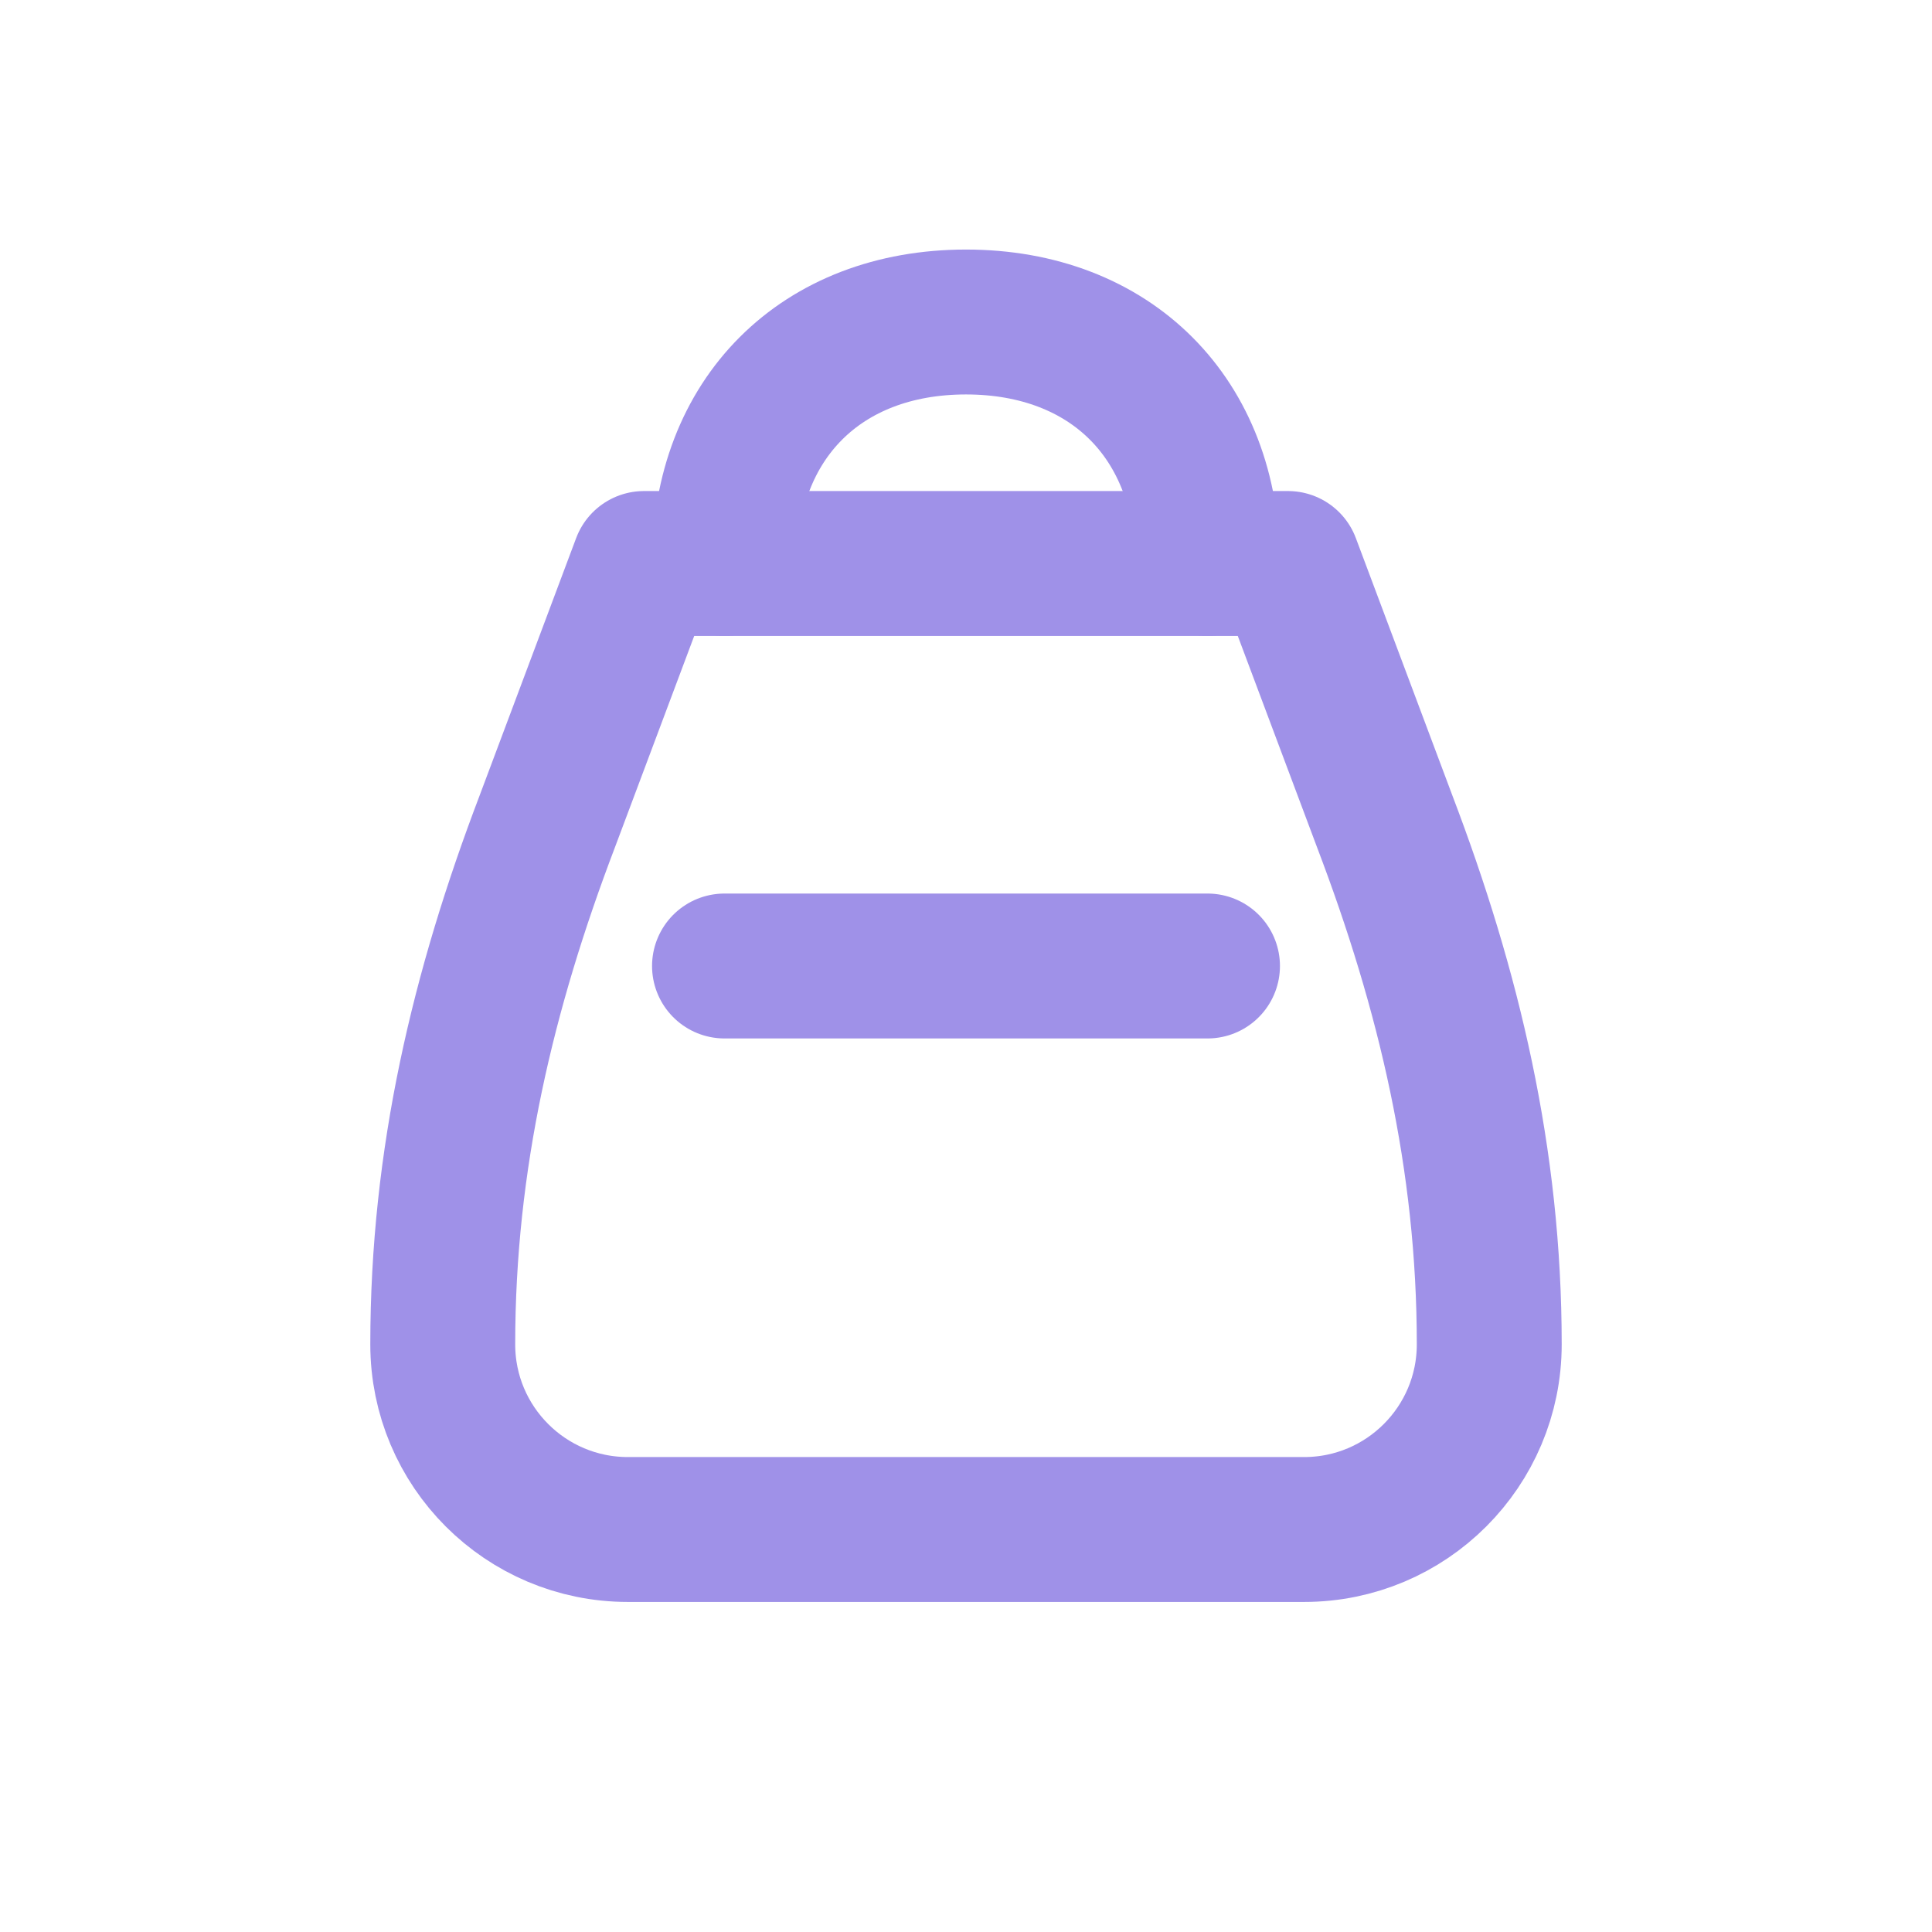
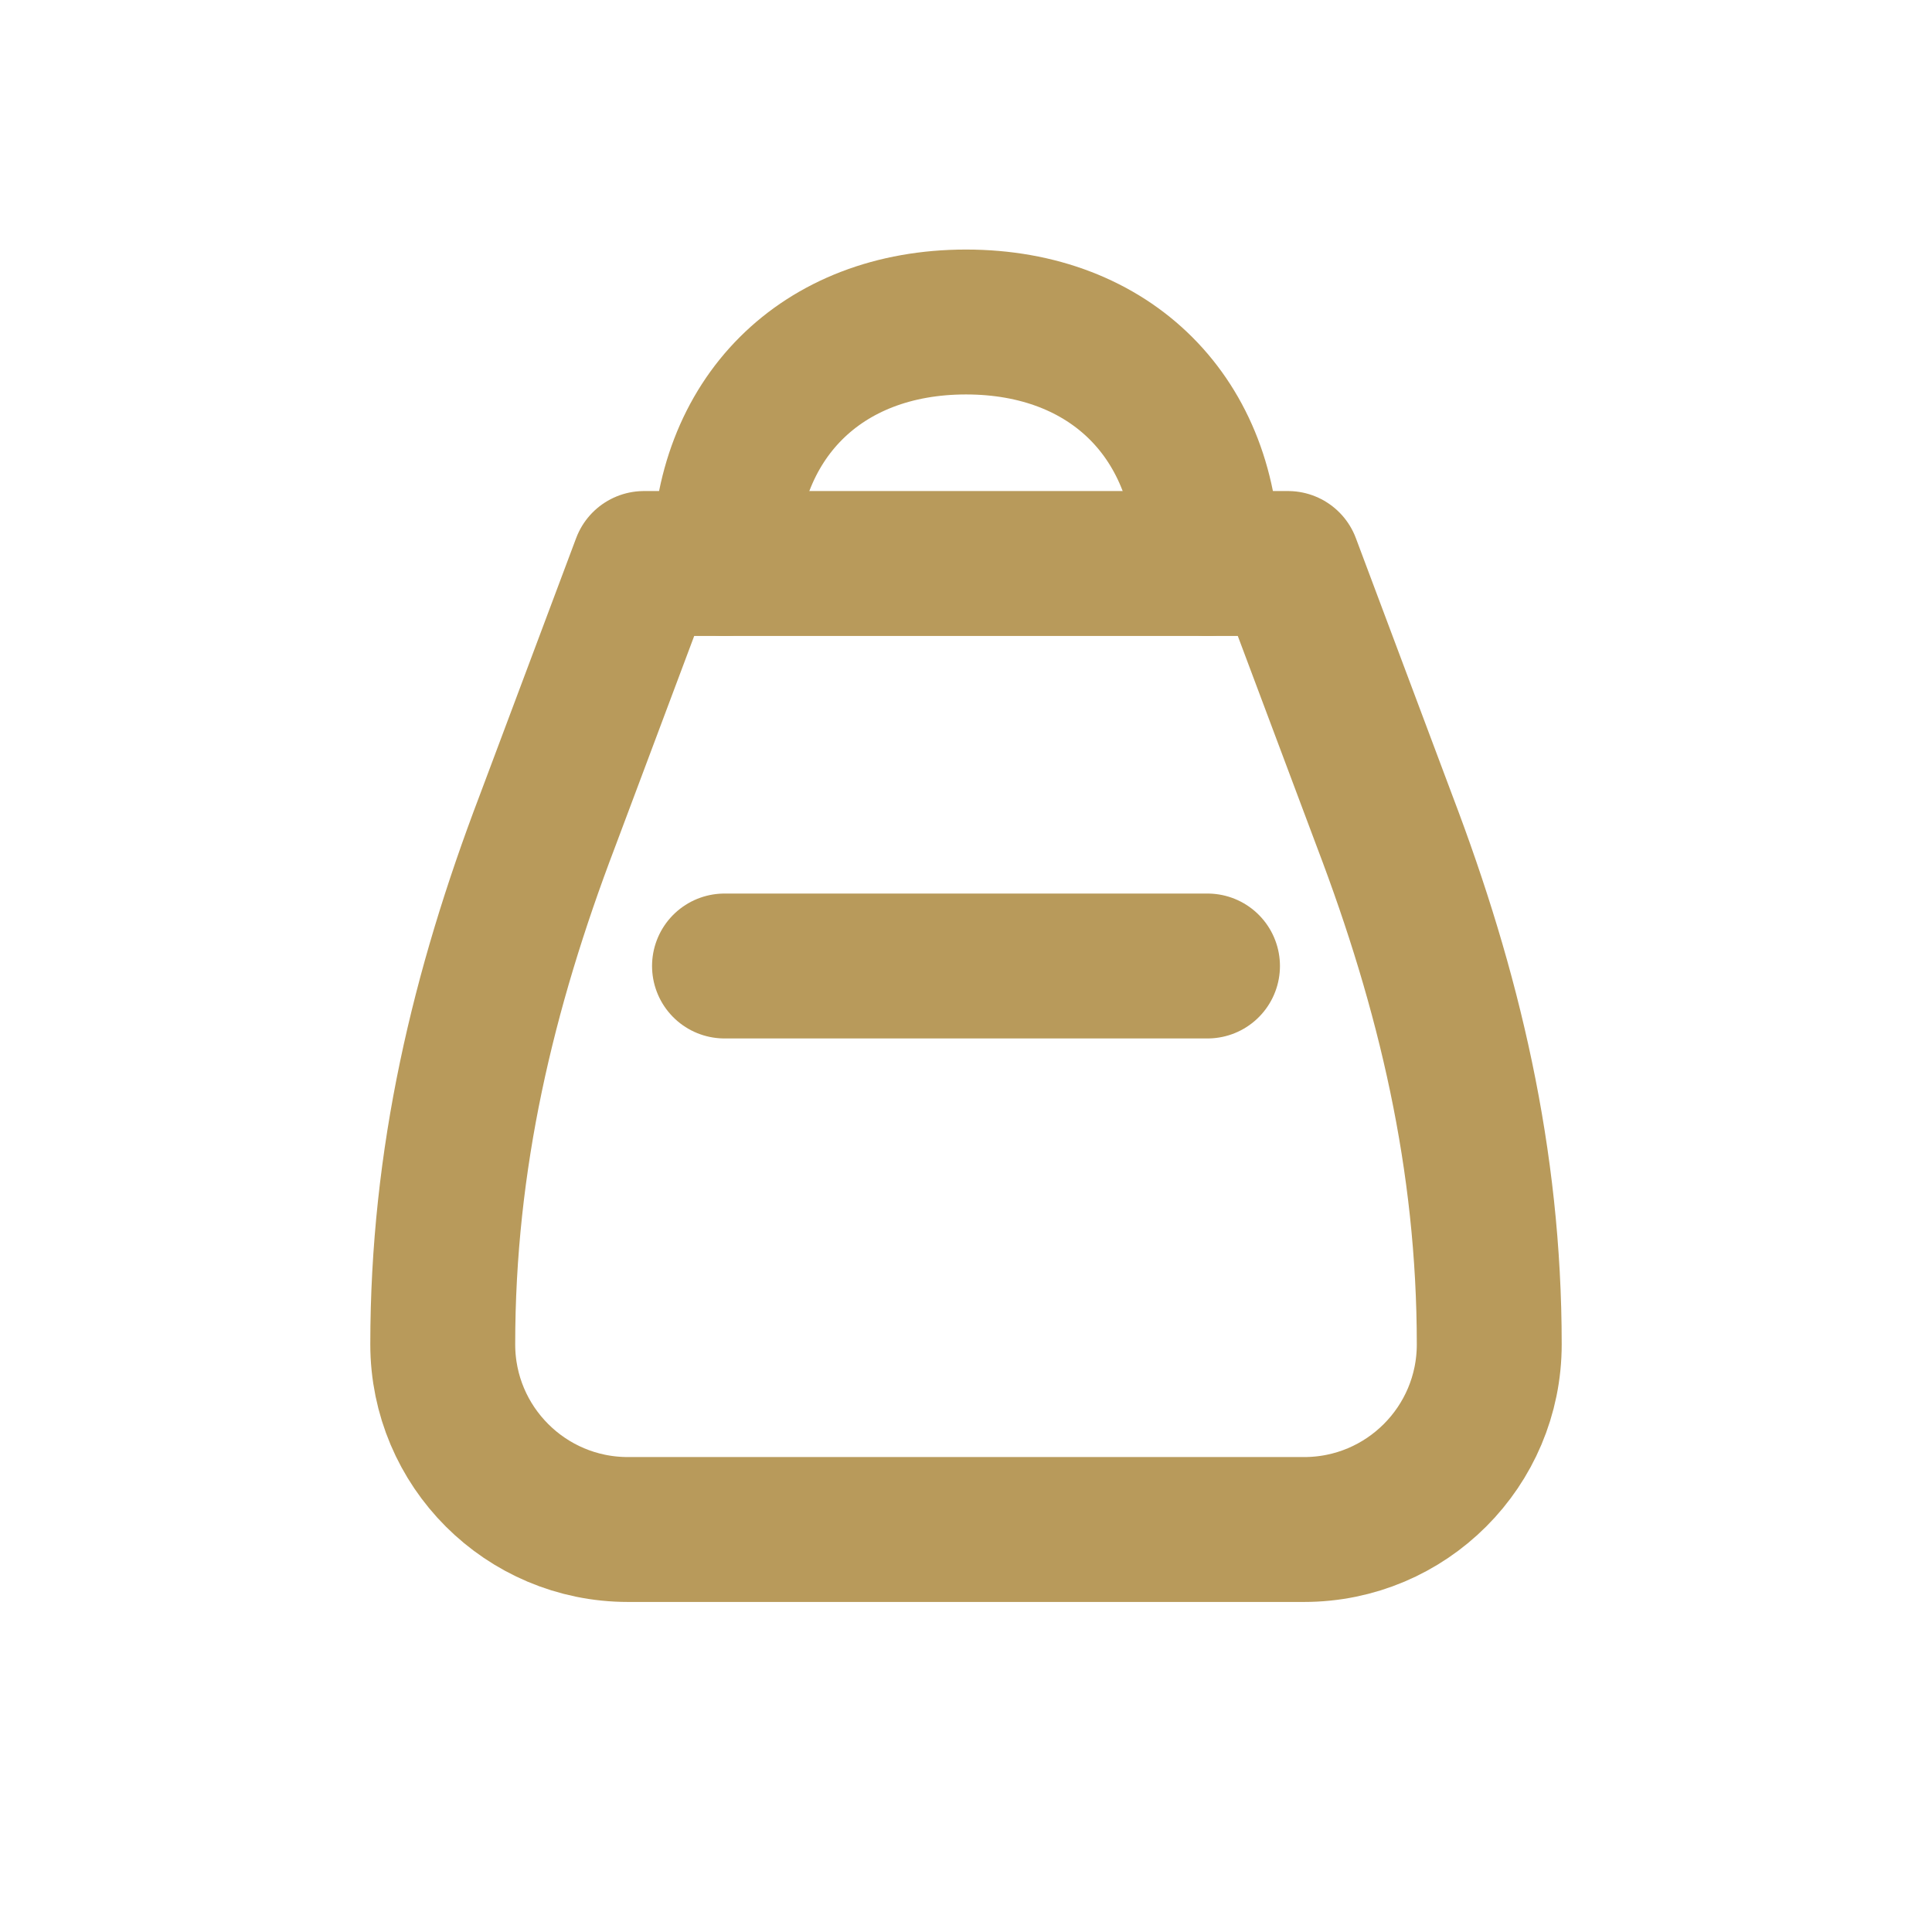
- <svg xmlns="http://www.w3.org/2000/svg" viewBox="0 0 24 24" fill="none" stroke="#9f91e8" stroke-width="1.8" stroke-linecap="round" stroke-linejoin="round">
+ <svg xmlns="http://www.w3.org/2000/svg" viewBox="0 0 24 24" fill="none" stroke="#b89a5b" stroke-width="1.8" stroke-linecap="round" stroke-linejoin="round">
  <path d="M8 7h8l1.2 3.2c.8 2.1 1.3 4.2 1.3 6.5A2.3 2.3 0 0 1 16.2 19H7.8a2.3 2.3 0 0 1-2.3-2.3c0-2.3.5-4.4 1.3-6.5L8 7Z" />
  <path d="M9 7c0-1.8 1.2-3 3-3s3 1.2 3 3M9 12h6" />
</svg>
